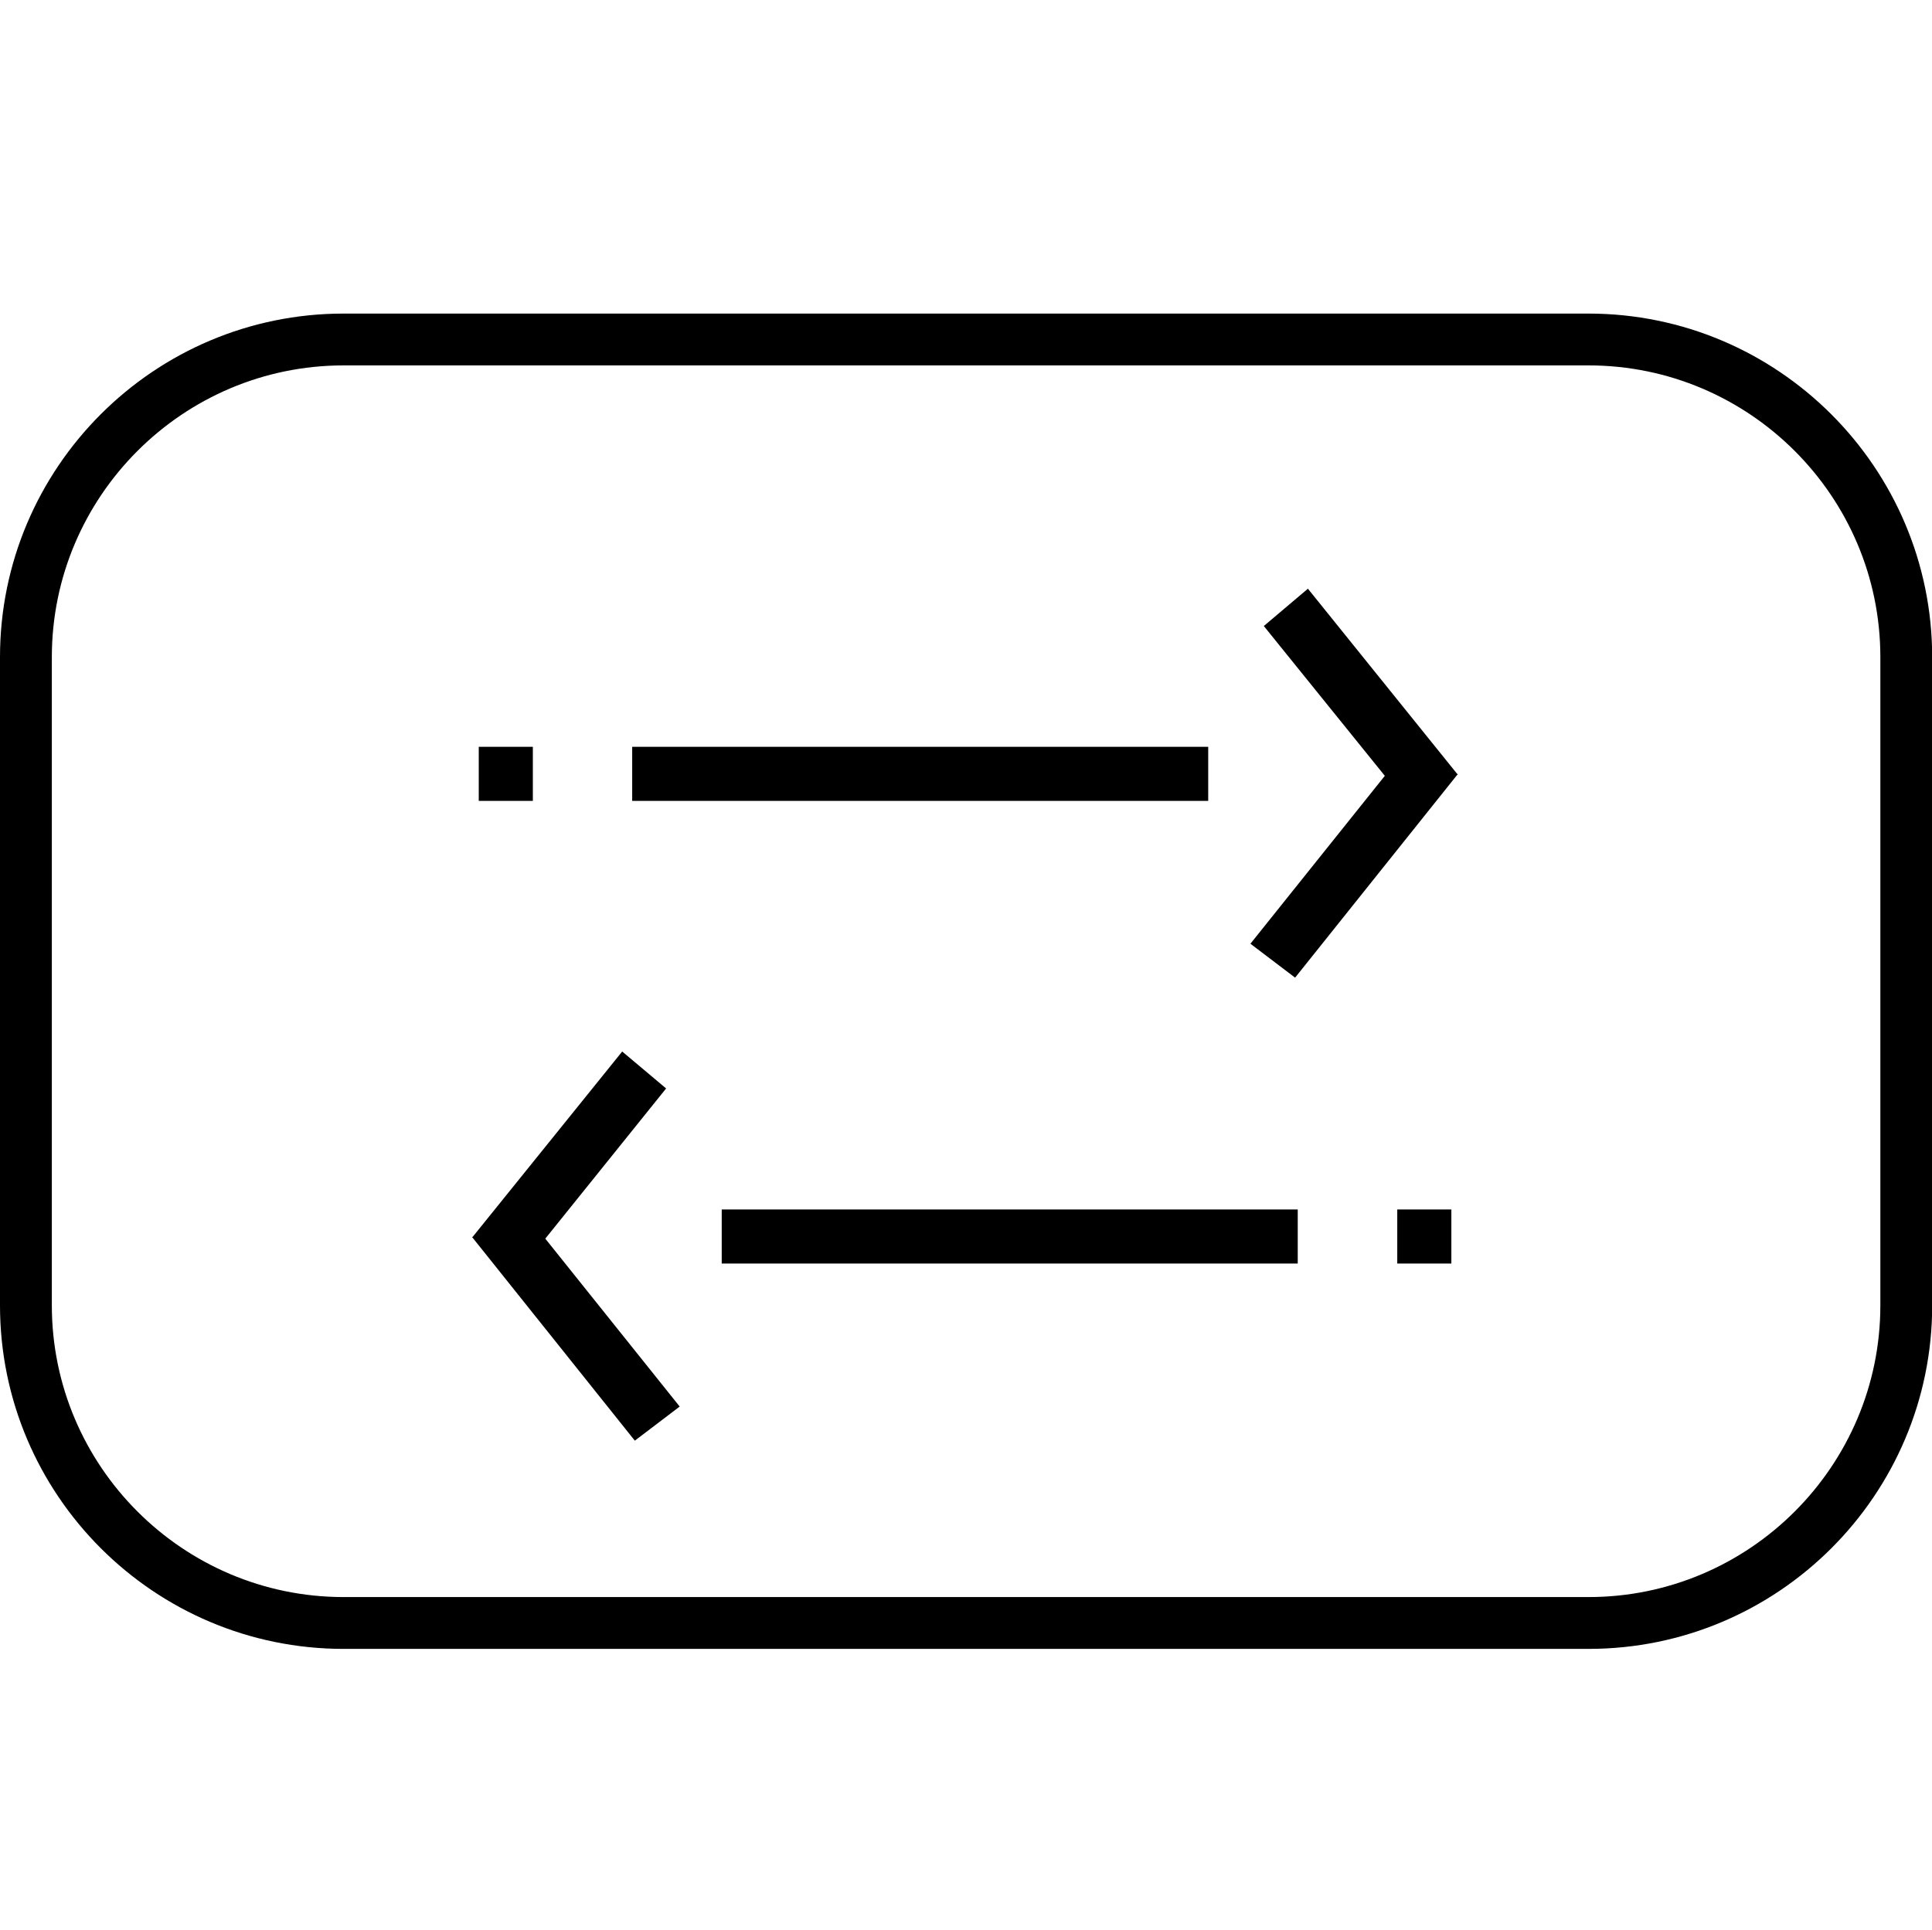
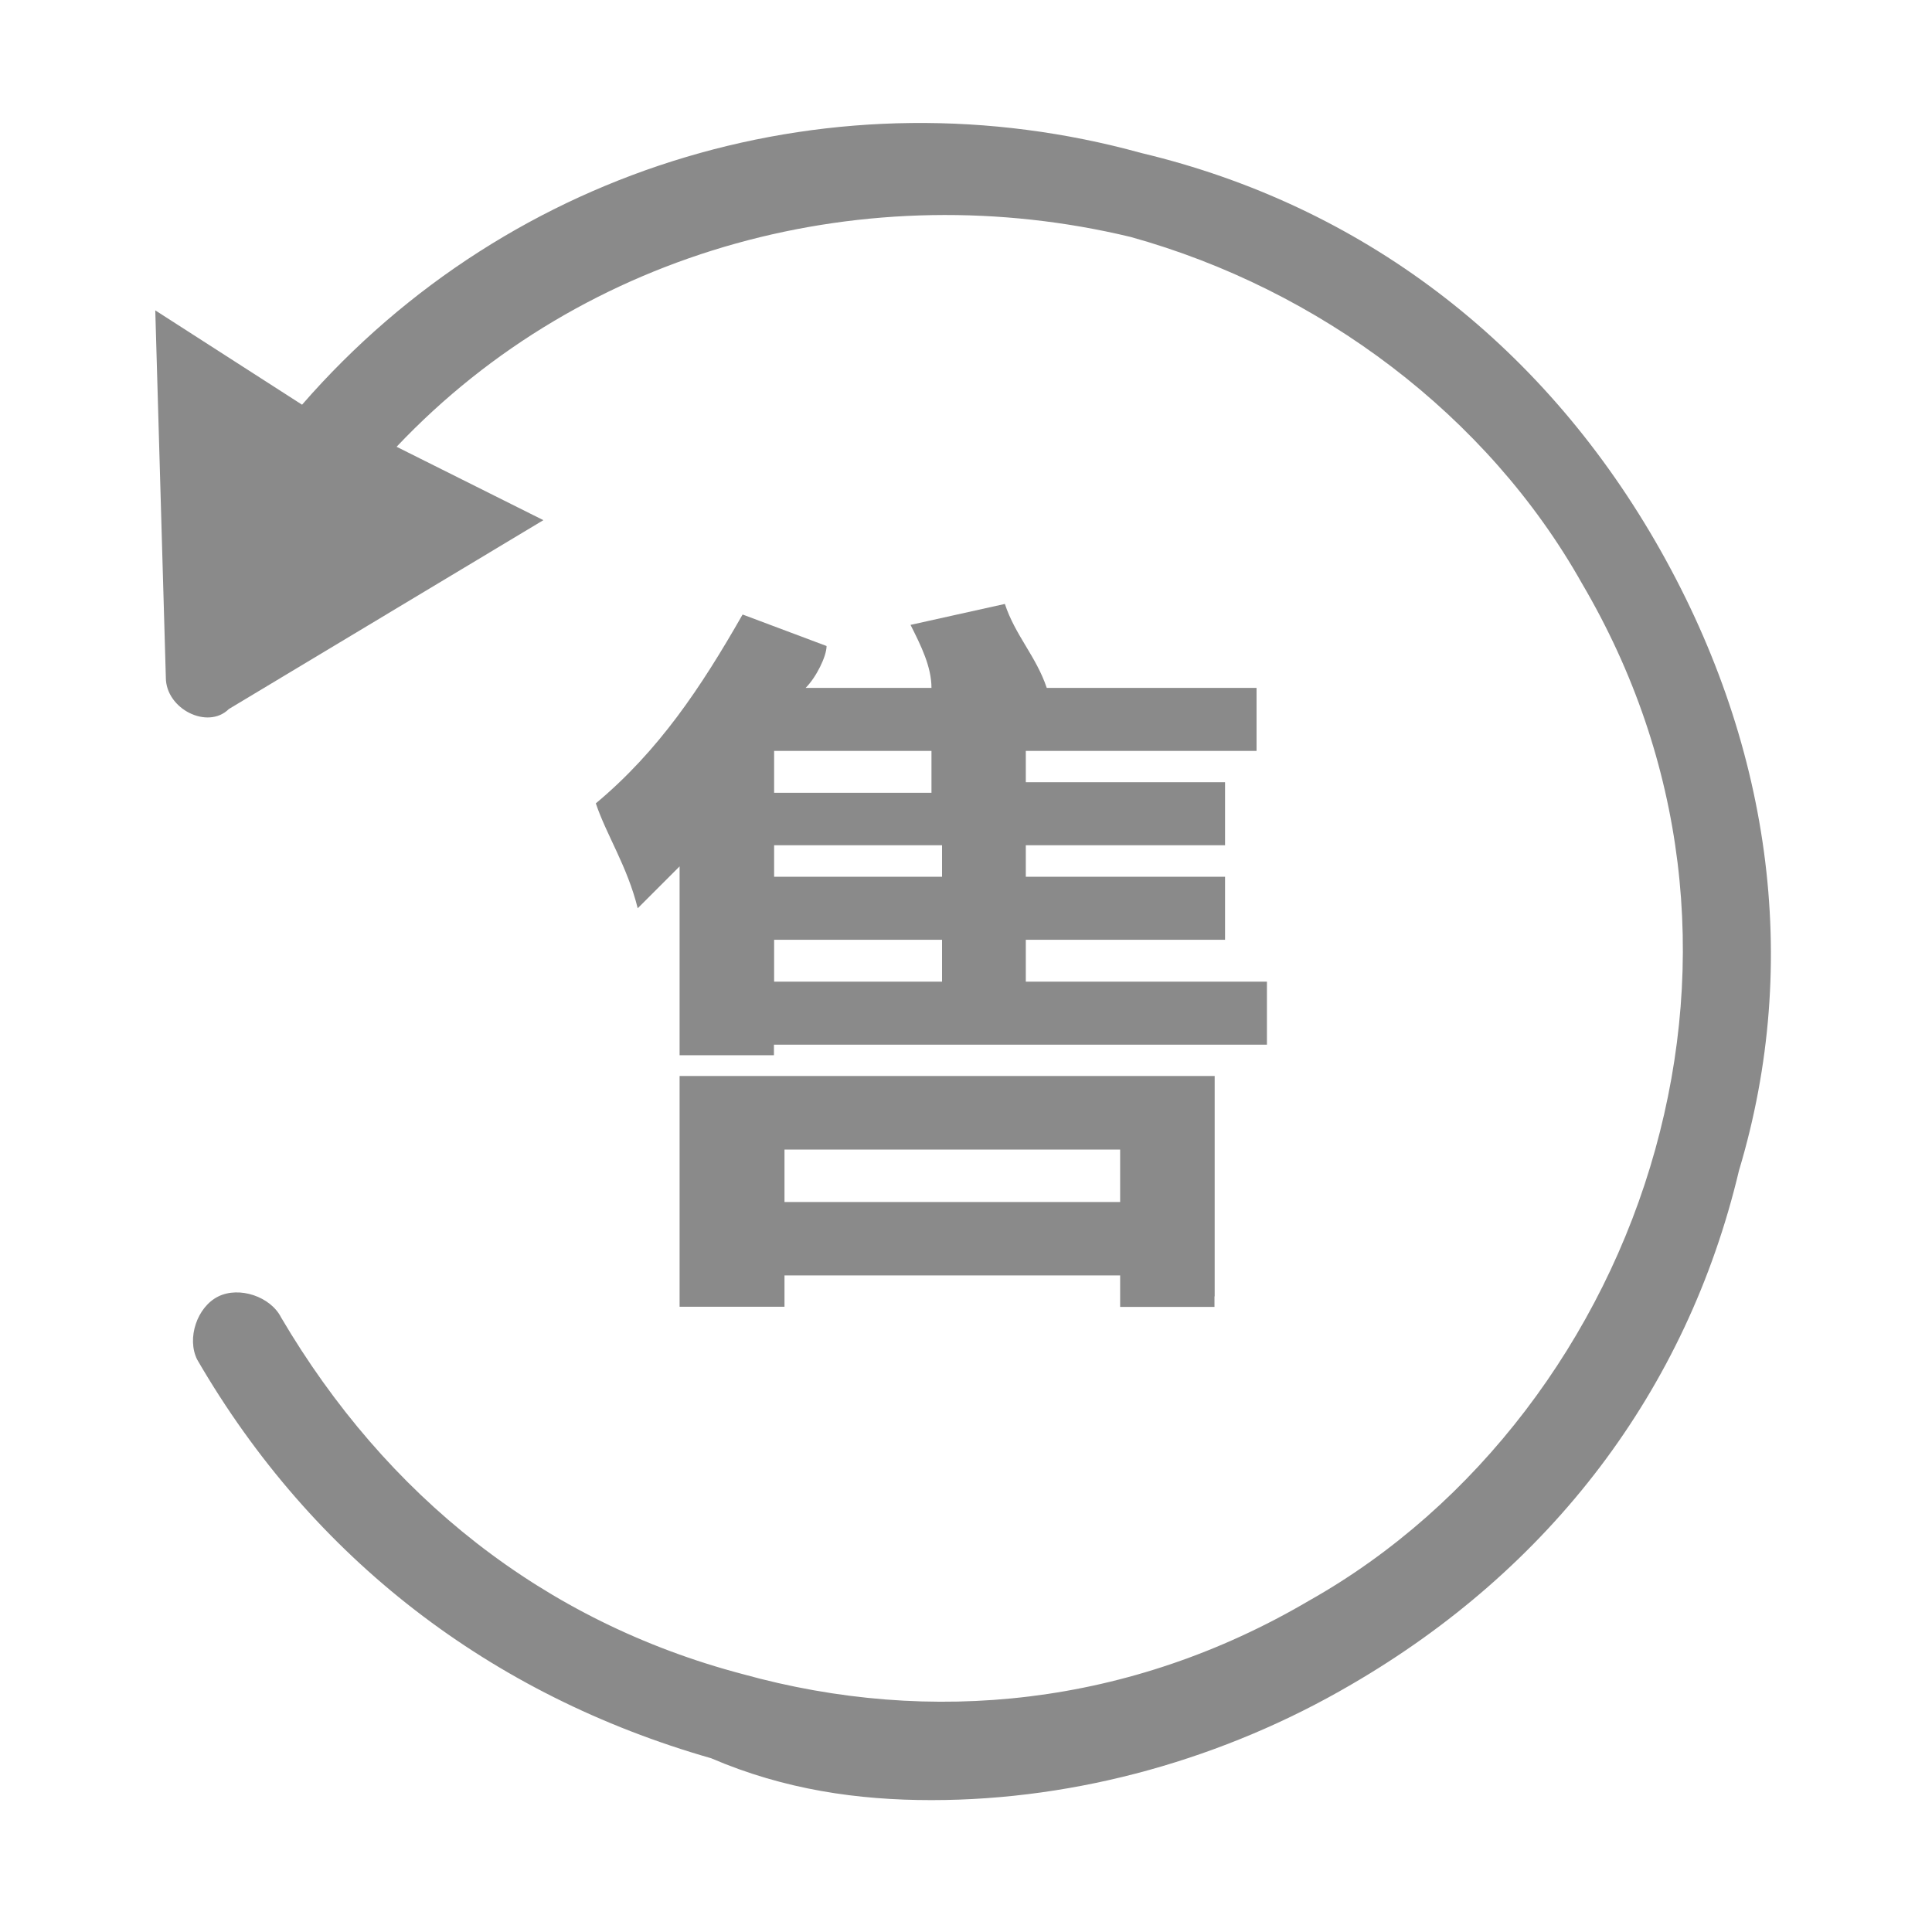
- <svg xmlns="http://www.w3.org/2000/svg" t="1611559797519" class="icon" viewBox="0 0 1025 1024" version="1.1" p-id="15325" width="32.031" height="32">
+ <svg xmlns="http://www.w3.org/2000/svg" t="1614155475026" class="icon" viewBox="0 0 1024 1024" version="1.1" p-id="13849" width="200" height="200">
  <defs>
    <style type="text/css" />
  </defs>
-   <path d="M842.7 166.4H182.3C81.7 166.4 0 248.2 0 348.7v344C0 793.3 81.8 875 182.3 875h660.5c100.6 0 182.3-81.8 182.3-182.3v-344c-0.1-100.5-81.8-182.3-182.4-182.3zM997.6 692.7c0 85.3-69.5 154.8-154.8 154.8H182.3c-85.3 0-154.8-69.5-154.8-154.8v-344c0-85.3 69.5-154.8 154.8-154.8h660.5c85.3 0 154.8 69.5 154.8 154.8v344z m0 0" fill="" p-id="15326" />
-   <path d="M773.1 410.7l-79.2-98.3-23.4 19.8 64.2 79.5-71.3 89.1 23.7 18 85.9-107.5 0.4-0.3-0.1-0.1 0.1-0.1-0.3-0.1z m-437.7-14.4h305.6V425H335.4v-28.7z m-81.4 0h28.7V425h-28.7v-28.7z m99.4 181.3L330.1 558l-79.2 98.2-0.4 0.3 0.1 0.1h-0.1l0.4 0.4 85.9 107.5 23.8-18.1-71.3-89.1 64.1-79.7z m29.5 64.2h305.6v28.7H382.9v-28.7z m358.4 0h28.7v28.7h-28.7v-28.7z m0 0" fill="" p-id="15327" />
+   <path d="M877.3 286.8C816.1 181.2 721.6 108.9 604.9 81.1c-161.2-44.5-333.6 5.6-444.8 133.4l-77.8-50 5.6 194.6c0 16.7 22.2 27.8 33.4 16.7L288 275.7l-77.8-38.9c100-105.7 250.1-144.6 389.1-111.2 100.1 27.8 189 94.5 239.1 183.5 55.6 94.5 66.7 200.1 38.9 300.2-27.8 100.1-94.5 189-183.5 239.1-94.5 55.6-200.1 66.7-300.2 38.9-105.6-27.8-189-94.5-244.6-189-5.6-11.1-22.2-16.7-33.4-11.1s-16.7 22.2-11.1 33.4c61.2 105.6 155.7 177.9 272.4 211.3 38.9 16.7 77.8 22.2 116.8 22.2 77.8 0 155.7-22.2 222.4-61.2C821.7 831.6 894 737.1 921.7 620.4c33.4-111.2 16.7-228-44.4-333.6z" p-id="13850" fill="#8a8a8a" />
+   <path d="M643.8 687.1V570.3H360.2v122.3h55.6V676h177.9v16.7h50v-5.6z m-228-50v-27.8h177.9v27.8H415.8zM393.6 325.7c-22.2 38.9-44.5 72.3-77.8 100.1 5.6 16.7 16.7 33.4 22.2 55.6l22.2-22.2v100.1h50v-5.6h261.3v-33.4H543.7v-22.2h105.6v-33.4H543.7V448h105.6v-33.4H543.7V398H666v-33.4H554.8c-5.6-16.7-16.7-27.8-22.2-44.5l-50 11.1c5.6 11.1 11.1 22.2 11.1 33.4H427c5.6-5.6 11.1-16.7 11.1-22.2l-44.5-16.7z m100.1 194.6h-83.4v-22.2h89v22.2h-5.6z m0-55.6h-83.4V448h89v16.7h-5.6z m0-66.7v22.2h-83.4V398h83.4z" p-id="13851" fill="#8a8a8a" />
</svg>
